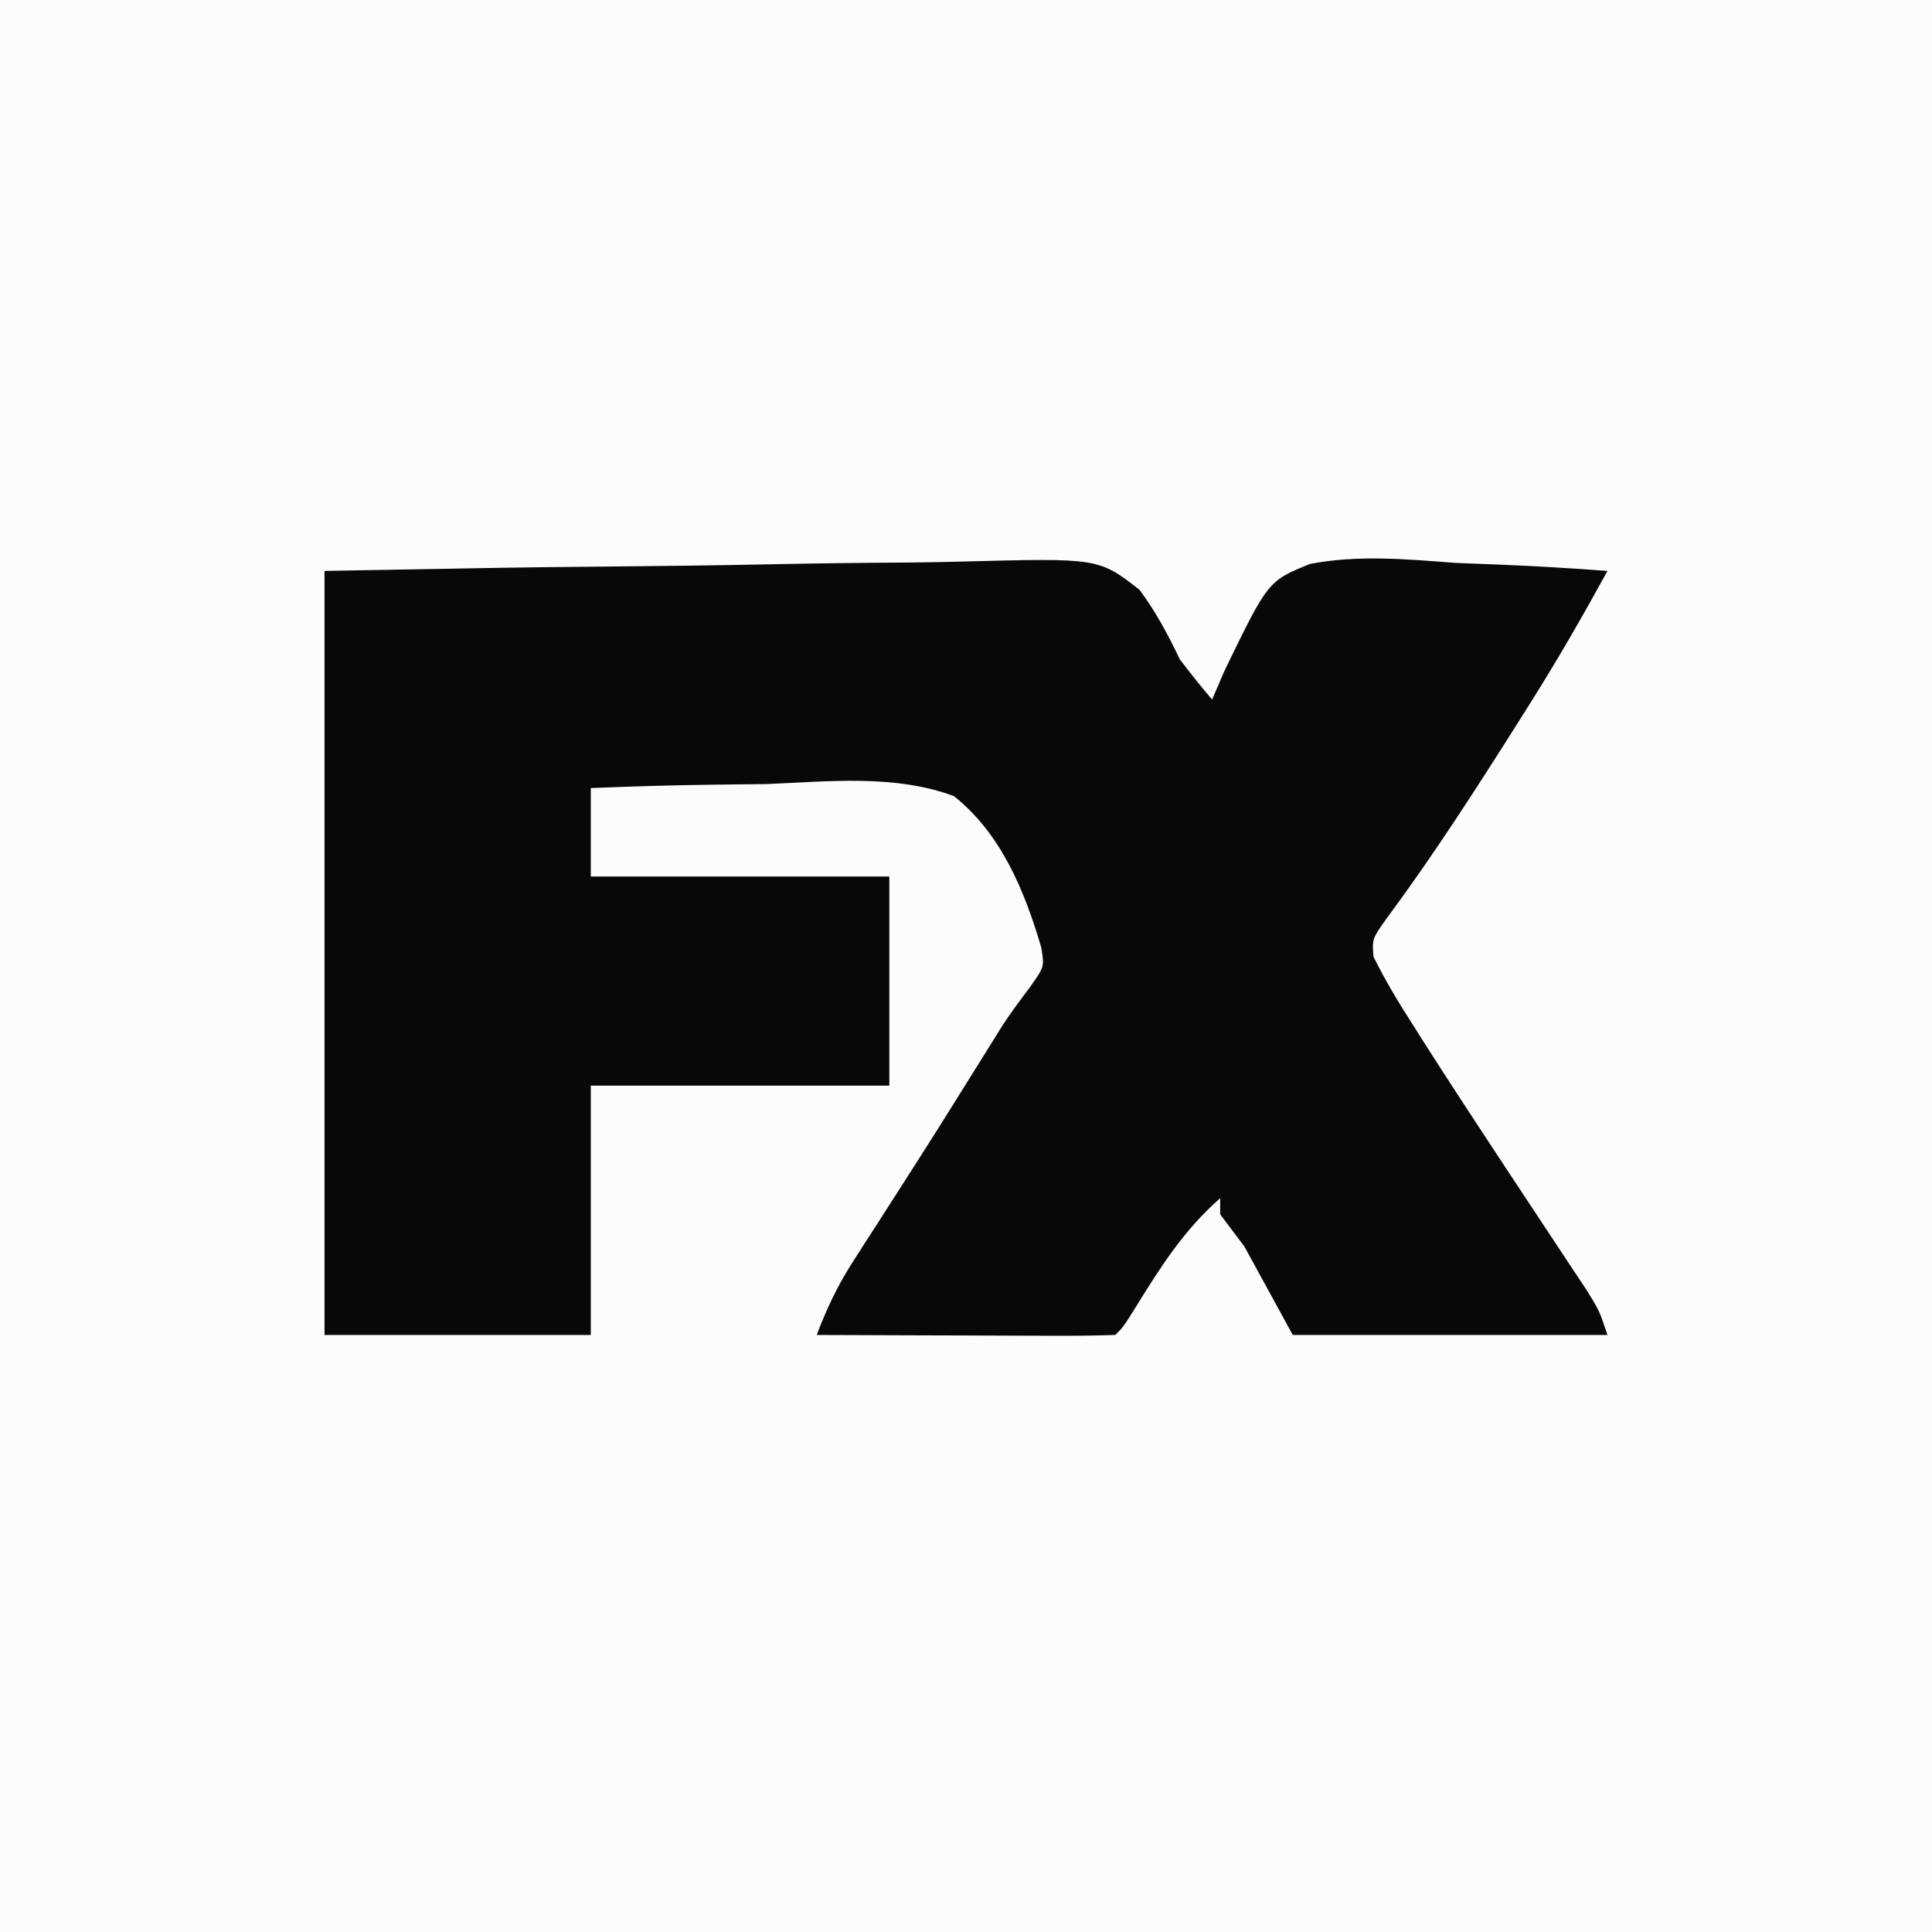
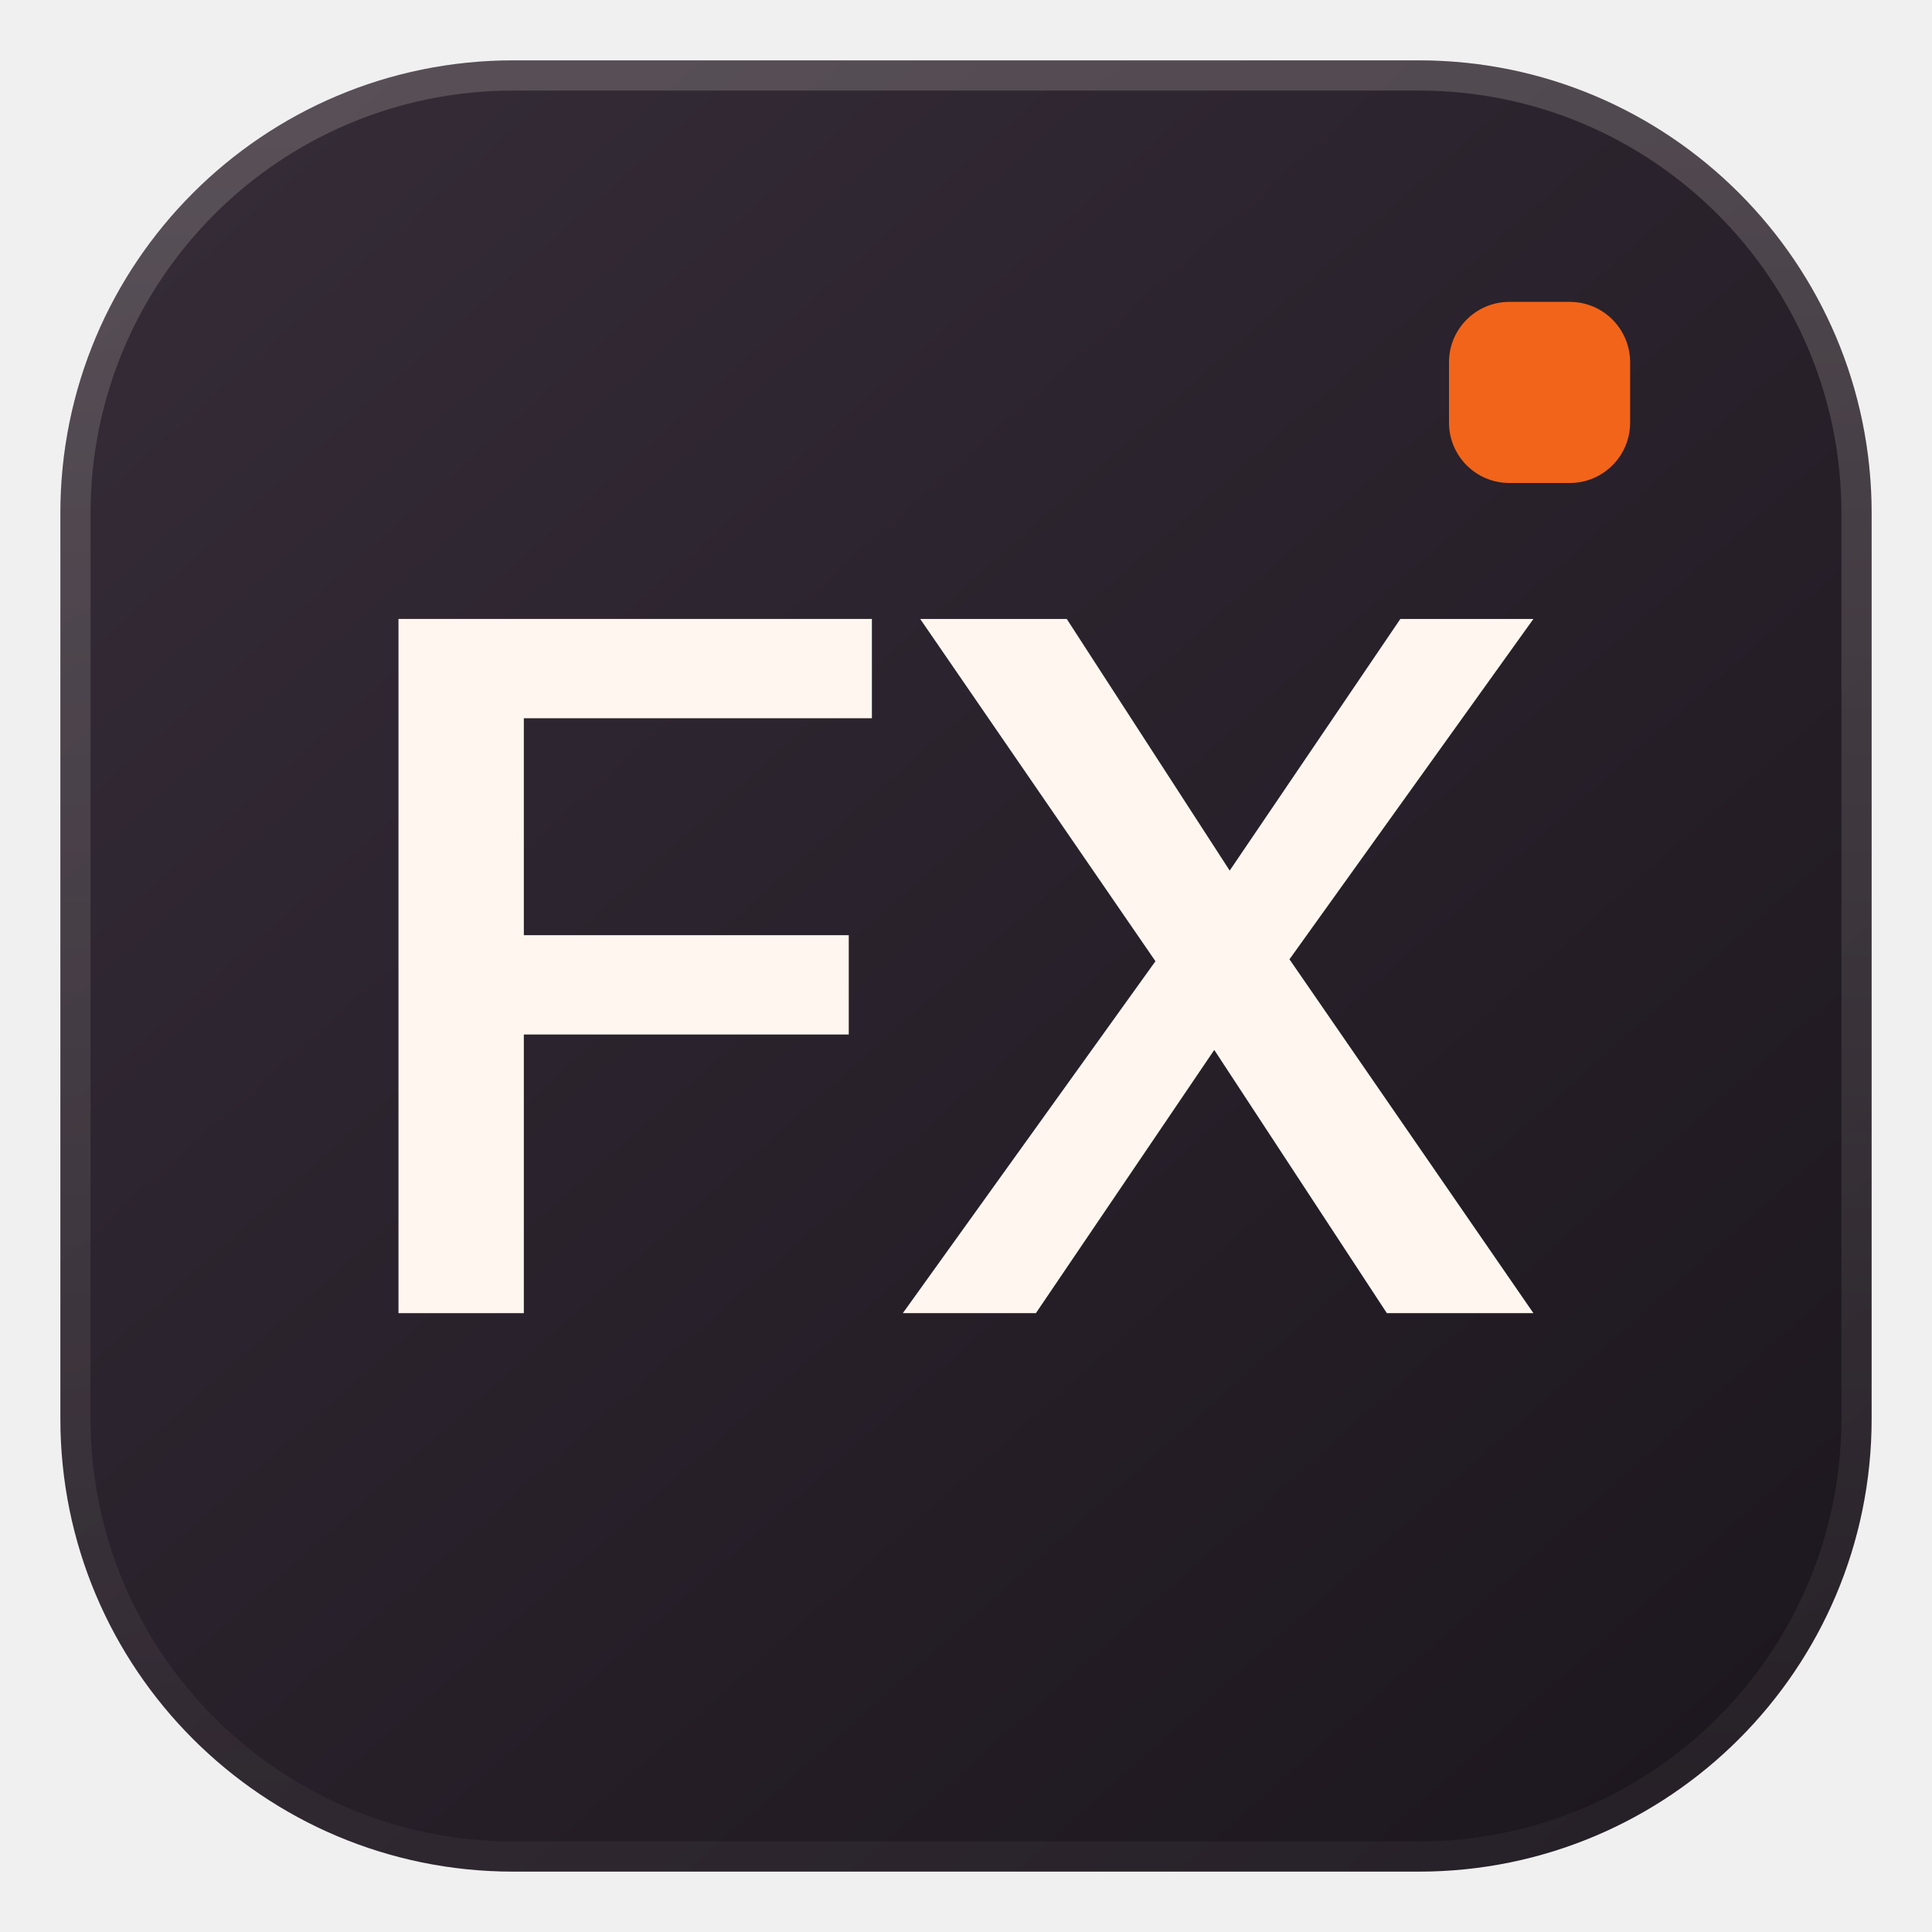
- <svg xmlns="http://www.w3.org/2000/svg" width="256" height="256" viewBox="0 0 256 256" fill="none">
-   <g clip-path="url(#clip0_1765_977)">
-     <rect width="256" height="256" fill="#FCFCFC" />
-     <g clip-path="url(#clip1_1765_977)">
-       <path d="M0 0C84.481 0 168.961 0 256 0C256 84.481 256 168.961 256 256C171.52 256 87.039 256 0 256C0 171.52 0 87.039 0 0Z" fill="#FCFCFC" />
-       <path d="M43 75.65C68.806 75.181 68.806 75.181 79.829 75.079C87.344 75.007 94.855 74.924 102.369 74.766C108.429 74.639 114.486 74.569 120.546 74.537C122.853 74.515 125.162 74.474 127.472 74.41C145.57 73.935 145.57 73.935 150.997 78.152C153.192 81.139 154.738 84.034 156.332 87.373C157.716 89.18 159.132 90.969 160.611 92.7C161.133 91.482 161.655 90.265 162.192 89.009C168.017 76.982 168.017 76.982 173.594 74.721C179.972 73.5 186.389 74.093 192.818 74.585C194.778 74.67 196.737 74.746 198.697 74.816C203.475 75.003 208.231 75.298 213 75.65C209.704 81.662 206.303 87.57 202.642 93.366C201.961 94.447 201.961 94.447 201.268 95.551C195.675 104.394 189.993 113.26 183.755 121.666C181.817 124.393 181.817 124.393 181.992 126.762C183.573 129.974 185.406 132.986 187.34 135.995C187.789 136.705 188.24 137.419 188.705 138.154C191.911 143.187 195.185 148.174 198.468 153.156C198.878 153.777 199.286 154.399 199.709 155.039C201.77 158.172 203.838 161.299 205.912 164.422C207.057 166.153 207.057 166.153 208.225 167.919C208.912 168.953 209.599 169.99 210.309 171.055C211.928 173.694 211.928 173.694 213 176.89C199.238 176.89 185.479 176.89 171.3 176.89C169.185 173.021 167.066 169.153 164.887 165.167C163.299 163.055 163.299 163.055 161.68 160.905C161.68 160.202 161.68 159.498 161.68 158.771C156.857 162.998 153.755 167.907 150.402 173.342C148.85 175.824 148.85 175.824 147.781 176.89C144.851 176.985 141.95 177.013 139.023 176.994C138.145 176.991 137.267 176.991 136.367 176.988C133.554 176.982 130.745 176.969 127.933 176.956C126.031 176.95 124.132 176.947 122.229 176.941C117.559 176.931 112.889 176.912 108.219 176.89C109.533 173.418 110.99 170.332 112.997 167.212C113.773 165.998 113.773 165.998 114.566 164.758C115.396 163.477 115.396 163.477 116.239 162.171C117.397 160.36 118.555 158.549 119.713 156.742C120.295 155.835 120.877 154.928 121.475 153.993C124.472 149.306 127.411 144.582 130.354 139.86C130.755 139.214 131.159 138.57 131.576 137.904C131.954 137.289 132.336 136.674 132.727 136.043C133.869 134.28 135.129 132.599 136.386 130.919C138.396 128.119 138.396 128.119 137.976 125.56C135.778 118.08 132.664 110.46 126.397 105.488C118.596 102.587 109.838 103.544 101.672 103.89C99.404 103.925 97.132 103.95 94.864 103.969C89.332 104.033 83.812 104.198 78.283 104.423C78.283 108.291 78.283 112.16 78.283 116.145C91.339 116.145 104.392 116.145 117.842 116.145C117.842 125.29 117.842 134.432 117.842 143.853C104.79 143.853 91.734 143.853 78.283 143.853C78.283 154.754 78.283 165.659 78.283 176.89C66.64 176.89 54.996 176.89 43 176.89C43 143.482 43 110.07 43 75.65Z" fill="#07080A" />
-     </g>
-   </g>
+ <svg xmlns="http://www.w3.org/2000/svg" viewBox="0 0 64 64" role="img" data-catalog-id="fx">
  <defs>
-     <clipPath id="clip0_1765_977">
-       <rect width="256" height="256" fill="white" />
-     </clipPath>
-     <clipPath id="clip1_1765_977">
-       <rect width="256" height="256" fill="white" />
-     </clipPath>
+     <linearGradient id="g" x1="8" y1="5" x2="56" y2="59" gradientUnits="userSpaceOnUse">
+       <stop stop-color="#342b36" />
+       <stop offset="1" stop-color="#1d171f" />
+     </linearGradient>
+     <linearGradient id="r" x1="32" y1="4" x2="32" y2="60" gradientUnits="userSpaceOnUse">
+       <stop stop-color="#FFF7EF" stop-opacity=".18" />
+       <stop offset="1" stop-color="#FFF7EF" stop-opacity=".04" />
+     </linearGradient>
  </defs>
+   <rect x="2" y="2" width="60" height="60" rx="15" fill="url(#g)" />
+   <rect x="2.5" y="2.5" width="59" height="59" rx="14.5" fill="none" stroke="url(#r)" />
+   <path d="M62 0V720H553V617H192V392H529V289H192V0Z" transform="translate(11.220 43.500) scale(0.03194 -0.03194)" fill="#FFF7EF" />
+   <path d="M528 0 349 273 164 0H26L288 365L44 720H196L365 459L542 720H680L427 367L680 0Z" transform="translate(29.077 43.500) scale(0.03194 -0.03194)" fill="#FFF7EF" />
+   <rect x="48" y="10" width="6" height="6" rx="2" fill="#F26419" />
</svg>
